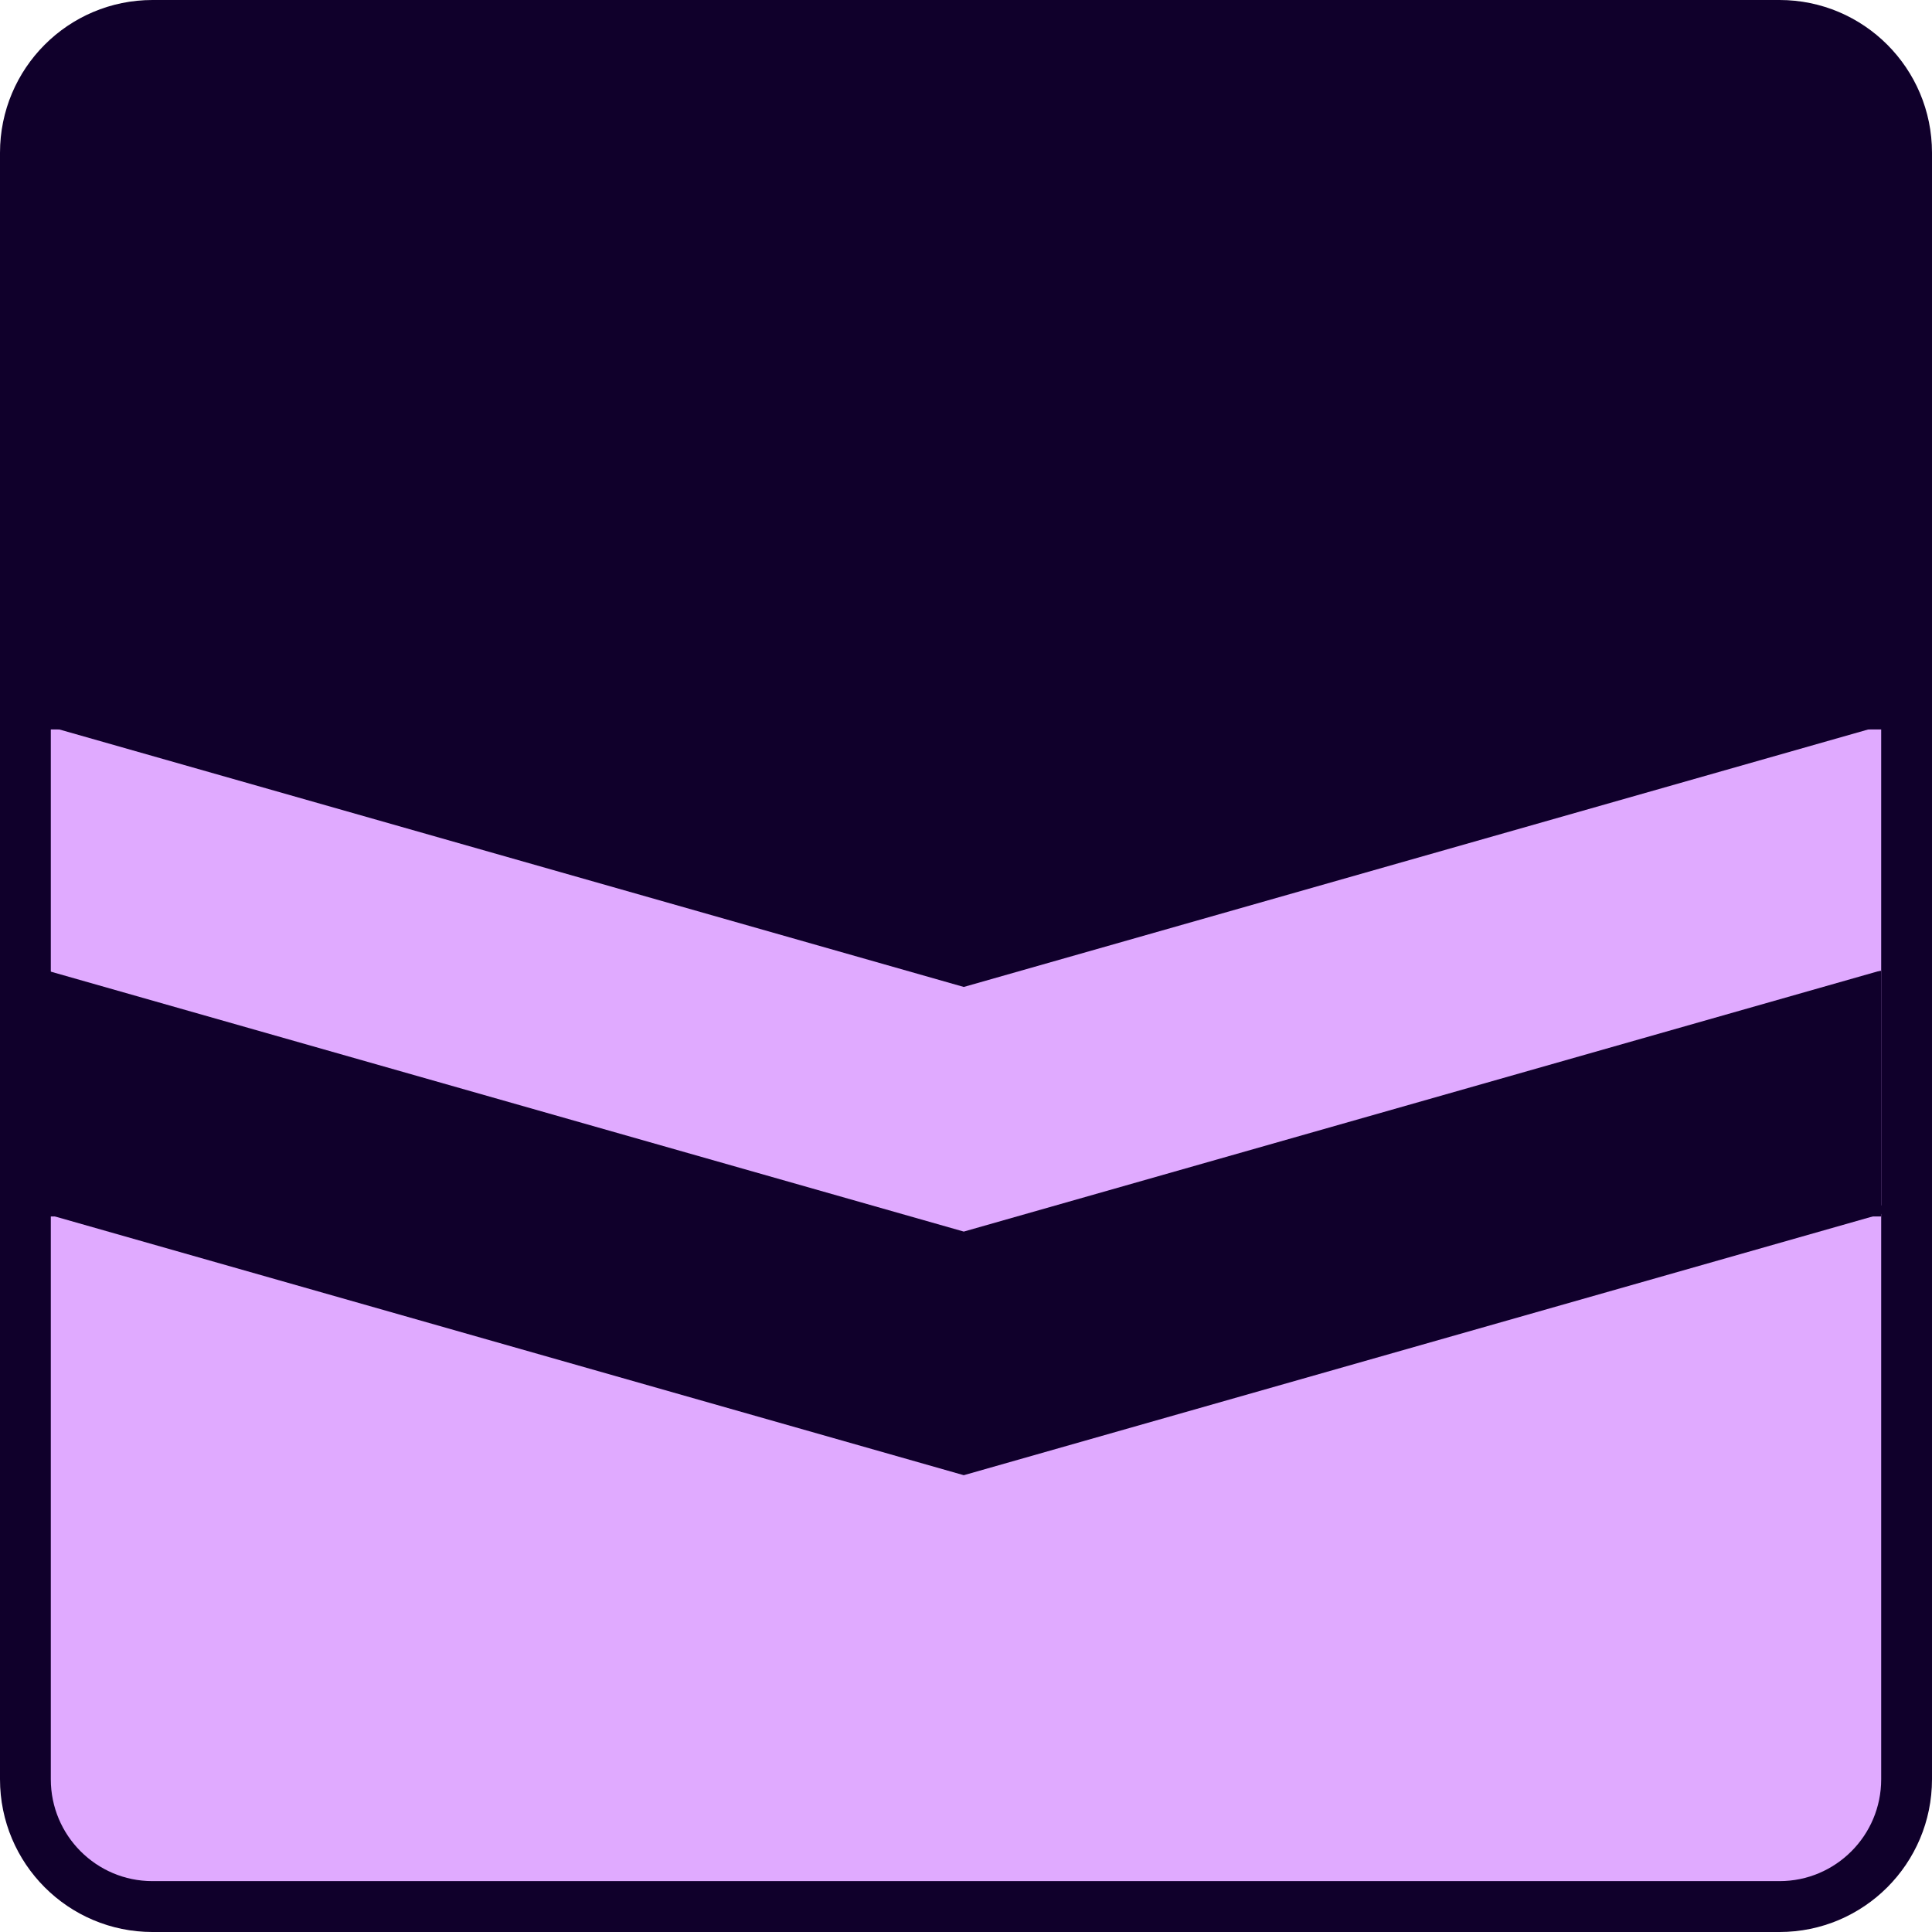
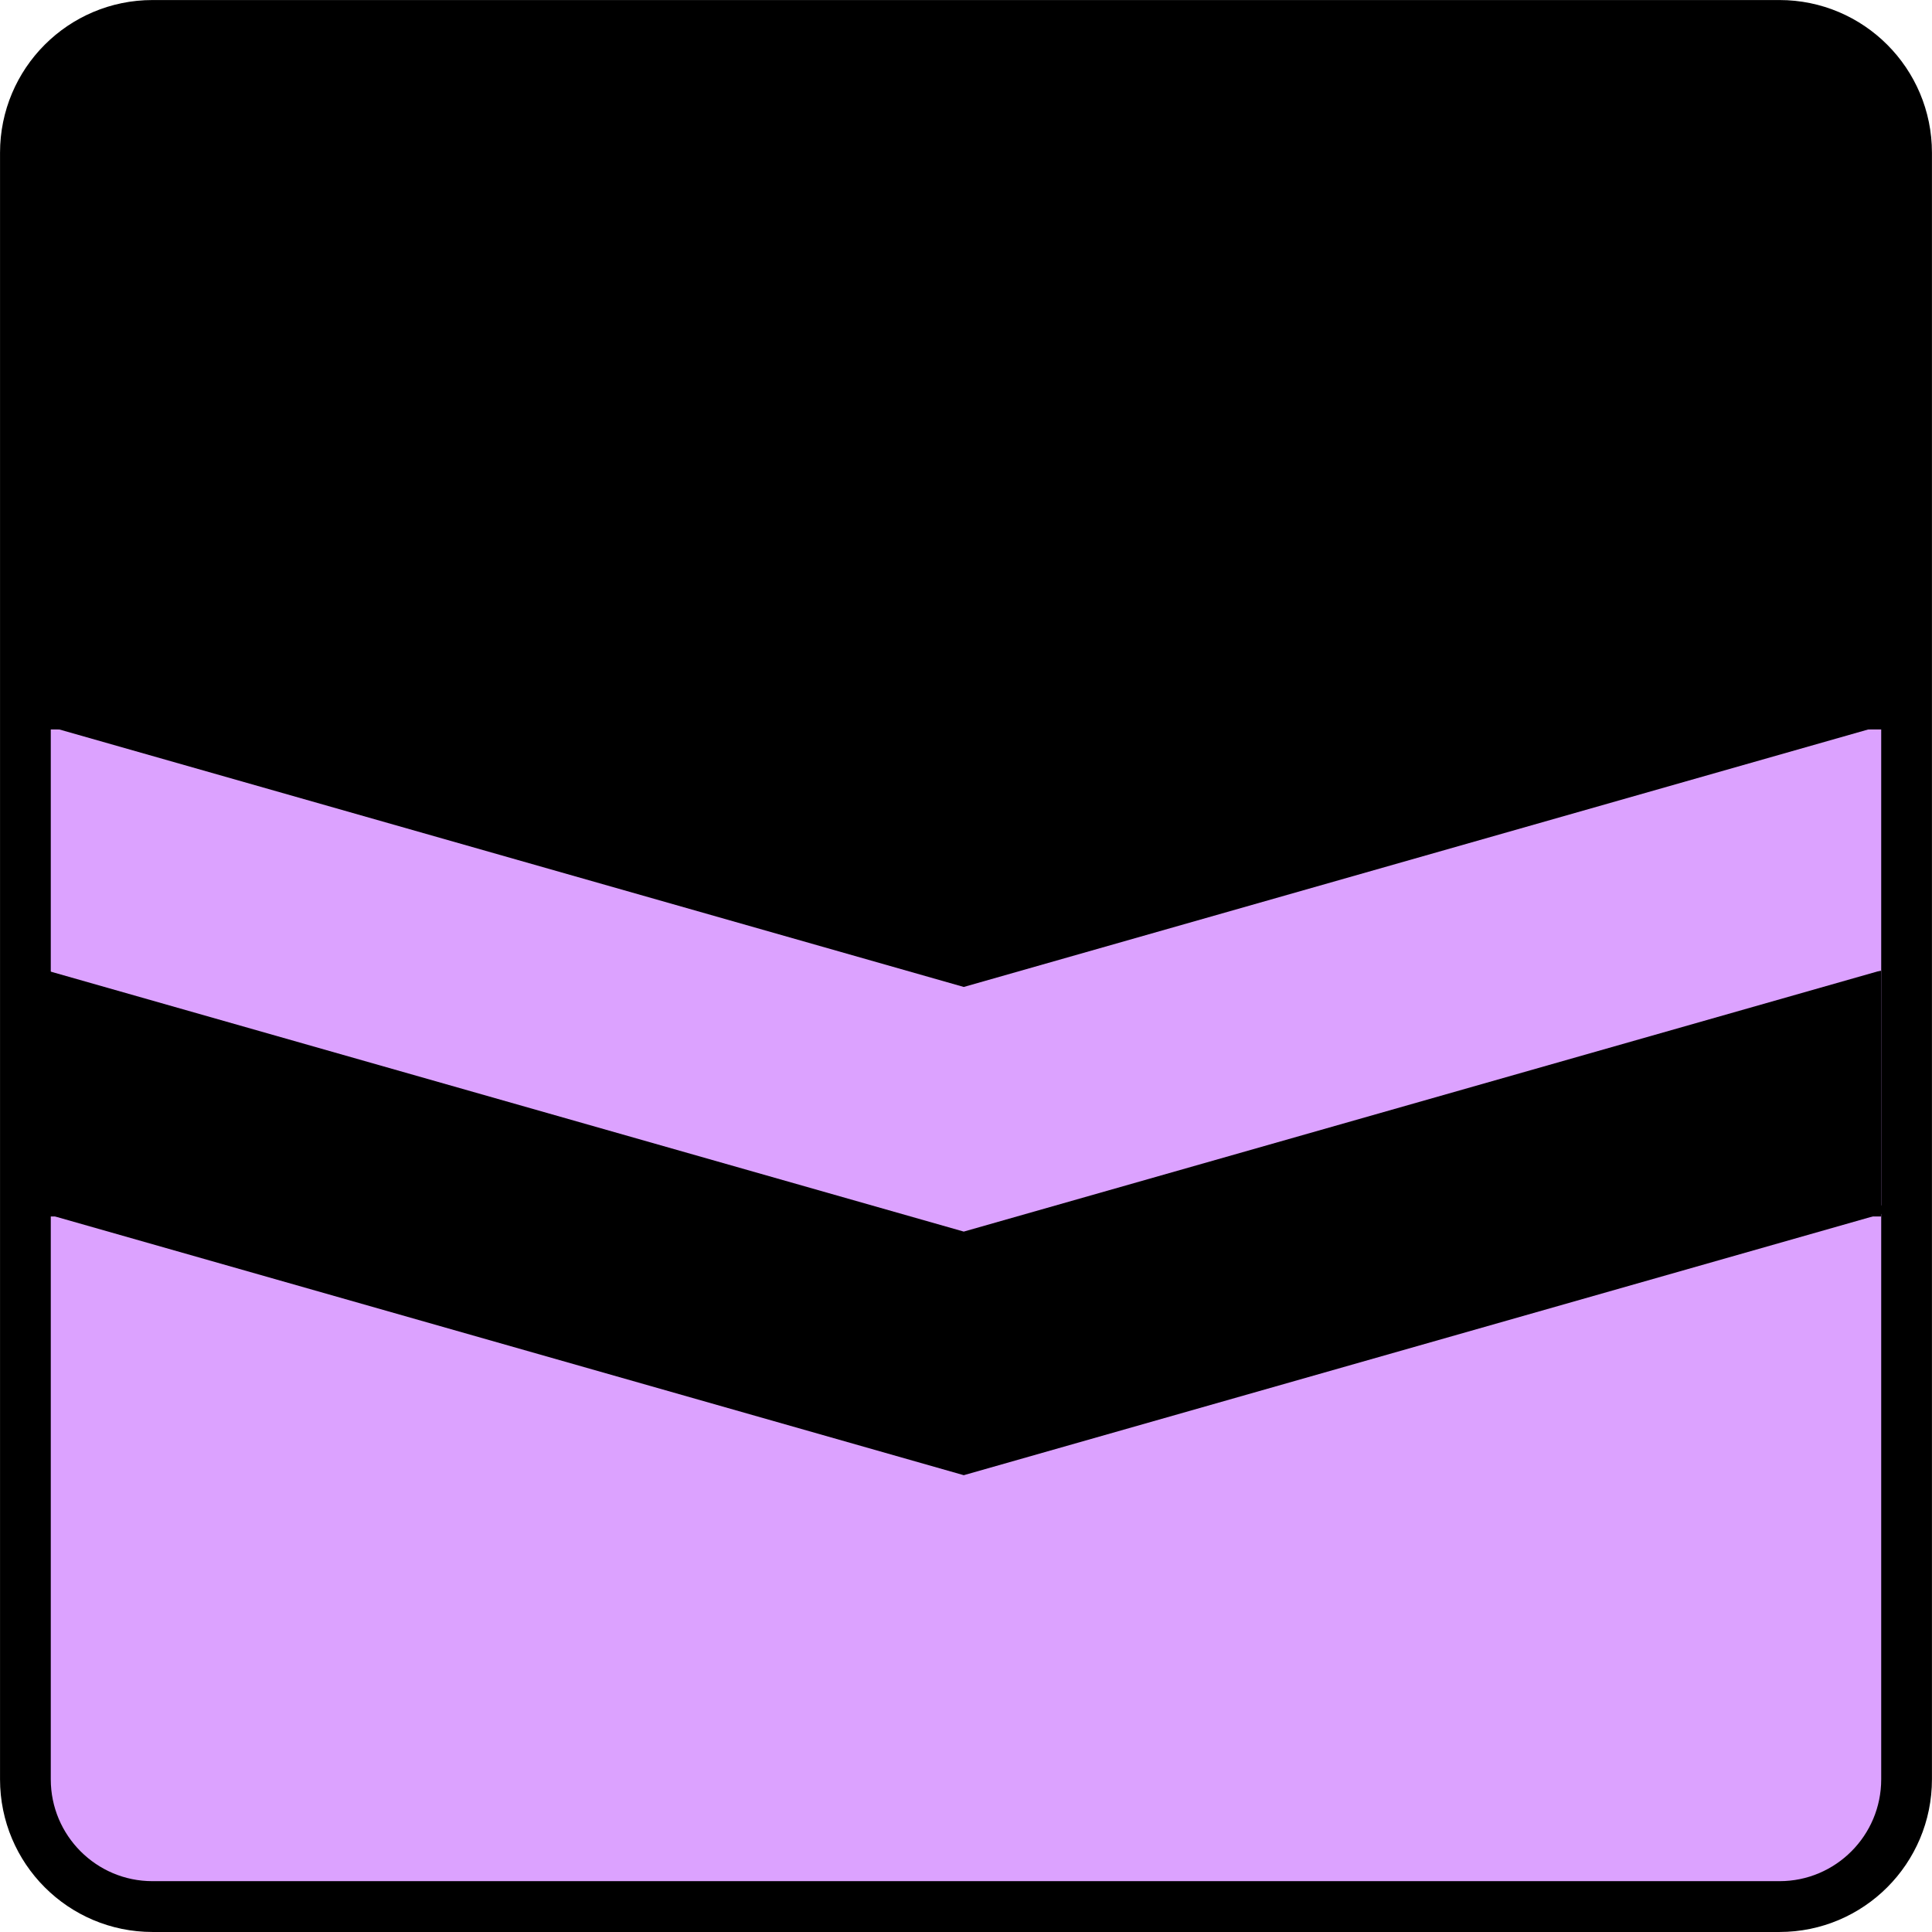
- <svg xmlns="http://www.w3.org/2000/svg" width="192" height="192" version="1.1" id="svg3761" viewBox="0 0 192 192">
-   <defs id="defs3765" />
-   <g id="g3746" transform="matrix(1.260825,0,0,1.26259,-24.8187,94.80963)">
-     <rect style="fill:none" x="-1" y="-1" width="194" height="194" id="canvas_background" />
-     <g style="display:none" id="canvasGrid" display="none">
-       <rect style="fill:url(#gridpattern);stroke-width:0" id="svg_2" width="100%" height="100%" x="0" y="0" />
-     </g>
-   </g>
-   <g id="g3759" transform="matrix(1.260825,0,0,1.26259,-24.8187,94.80963)">
-     <rect style="fill:#E0AAFF;stroke:#10002B;stroke-width:0" rx="10.019" x="21.687" y="-73.089" width="148.276" height="148.064" id="svg_1" />
-     <rect style="fill:#10002B;stroke:#10002B;stroke-width:0" id="svg_6" height="19.334" width="144.619" y="1.323" x="23.341" fill-opacity="null" stroke-opacity="null" />
-     <rect style="fill:#E0AAFF;stroke:#10002B;stroke-width:0" id="svg_8" height="19.404" width="144.619" y="-18.555" x="23.341" fill-opacity="null" stroke-opacity="null" />
-     <path style="fill:#10002B;stroke:#10002B;stroke-width:0" d="M 170.343,19.787 95.65,41.022 20.957,19.787 H 170.343 Z" id="svg_4" />
-     <path style="fill:#E0AAFF;stroke:#10002B;stroke-width:0" d="M 170.343,0.611 95.65,21.847 20.957,0.611 H 170.343 Z" id="svg_3" />
-     <path style="fill:#10002B;stroke:#10002B;stroke-width:0" d="M 170.343,-18.643 95.65,2.592 20.957,-18.643 H 170.343 Z" id="svg_9" />
-     <rect style="fill:#10002B;stroke:#10002B;stroke-width:0" id="svg_10" height="19.008" width="148.276" y="-36.685" x="21.687" fill-opacity="null" stroke-opacity="null" />
-     <rect style="fill:#10002B;stroke:#10002B;stroke-width:0" rx="10.019" x="21.687" y="-73.089" width="148.276" height="50.022" id="svg_11" />
-     <rect style="fill:#E0AAFF;fill-opacity:0;stroke:#10002B;stroke-width:4.005" rx="10.019" x="21.687" y="-73.089" width="148.276" height="148.064" id="svg_12" />
+ <svg xmlns="http://www.w3.org/2000/svg" width="192" height="192">
+   <g transform="matrix(1.26082 0 0 1.26259 -24.819 -25.19)">
+     <rect fill="#DCA2FF" width="148.276" height="148.064" x="21.687" y="21.954" rx="10.019" />
+     <path fill="#000" d="M23.341 96.366H167.96V115.7H23.341z" />
+     <path fill="#DCA2FF" d="M23.341 76.488H167.96v19.404H23.341z" />
+     <path fill="#000" d="M170.343 114.83 95.65 136.064l-74.693-21.236h149.386Z" />
+     <path fill="#DCA2FF" d="M170.343 95.654 95.65 116.89 20.957 95.654h149.386Z" />
+     <path fill="#000" d="M170.343 76.4 95.65 97.635 20.957 76.4h149.386Z" />
+     <path fill="#000" d="M21.687 58.358h148.276v19.008H21.687z" />
+     <rect fill="#000" width="148.276" height="50.022" x="21.687" y="21.954" rx="10.019" />
+     <rect fill="none" stroke-width="4" stroke="#000" width="148.276" height="148.064" x="21.687" y="21.954" rx="10.019" />
  </g>
</svg>
